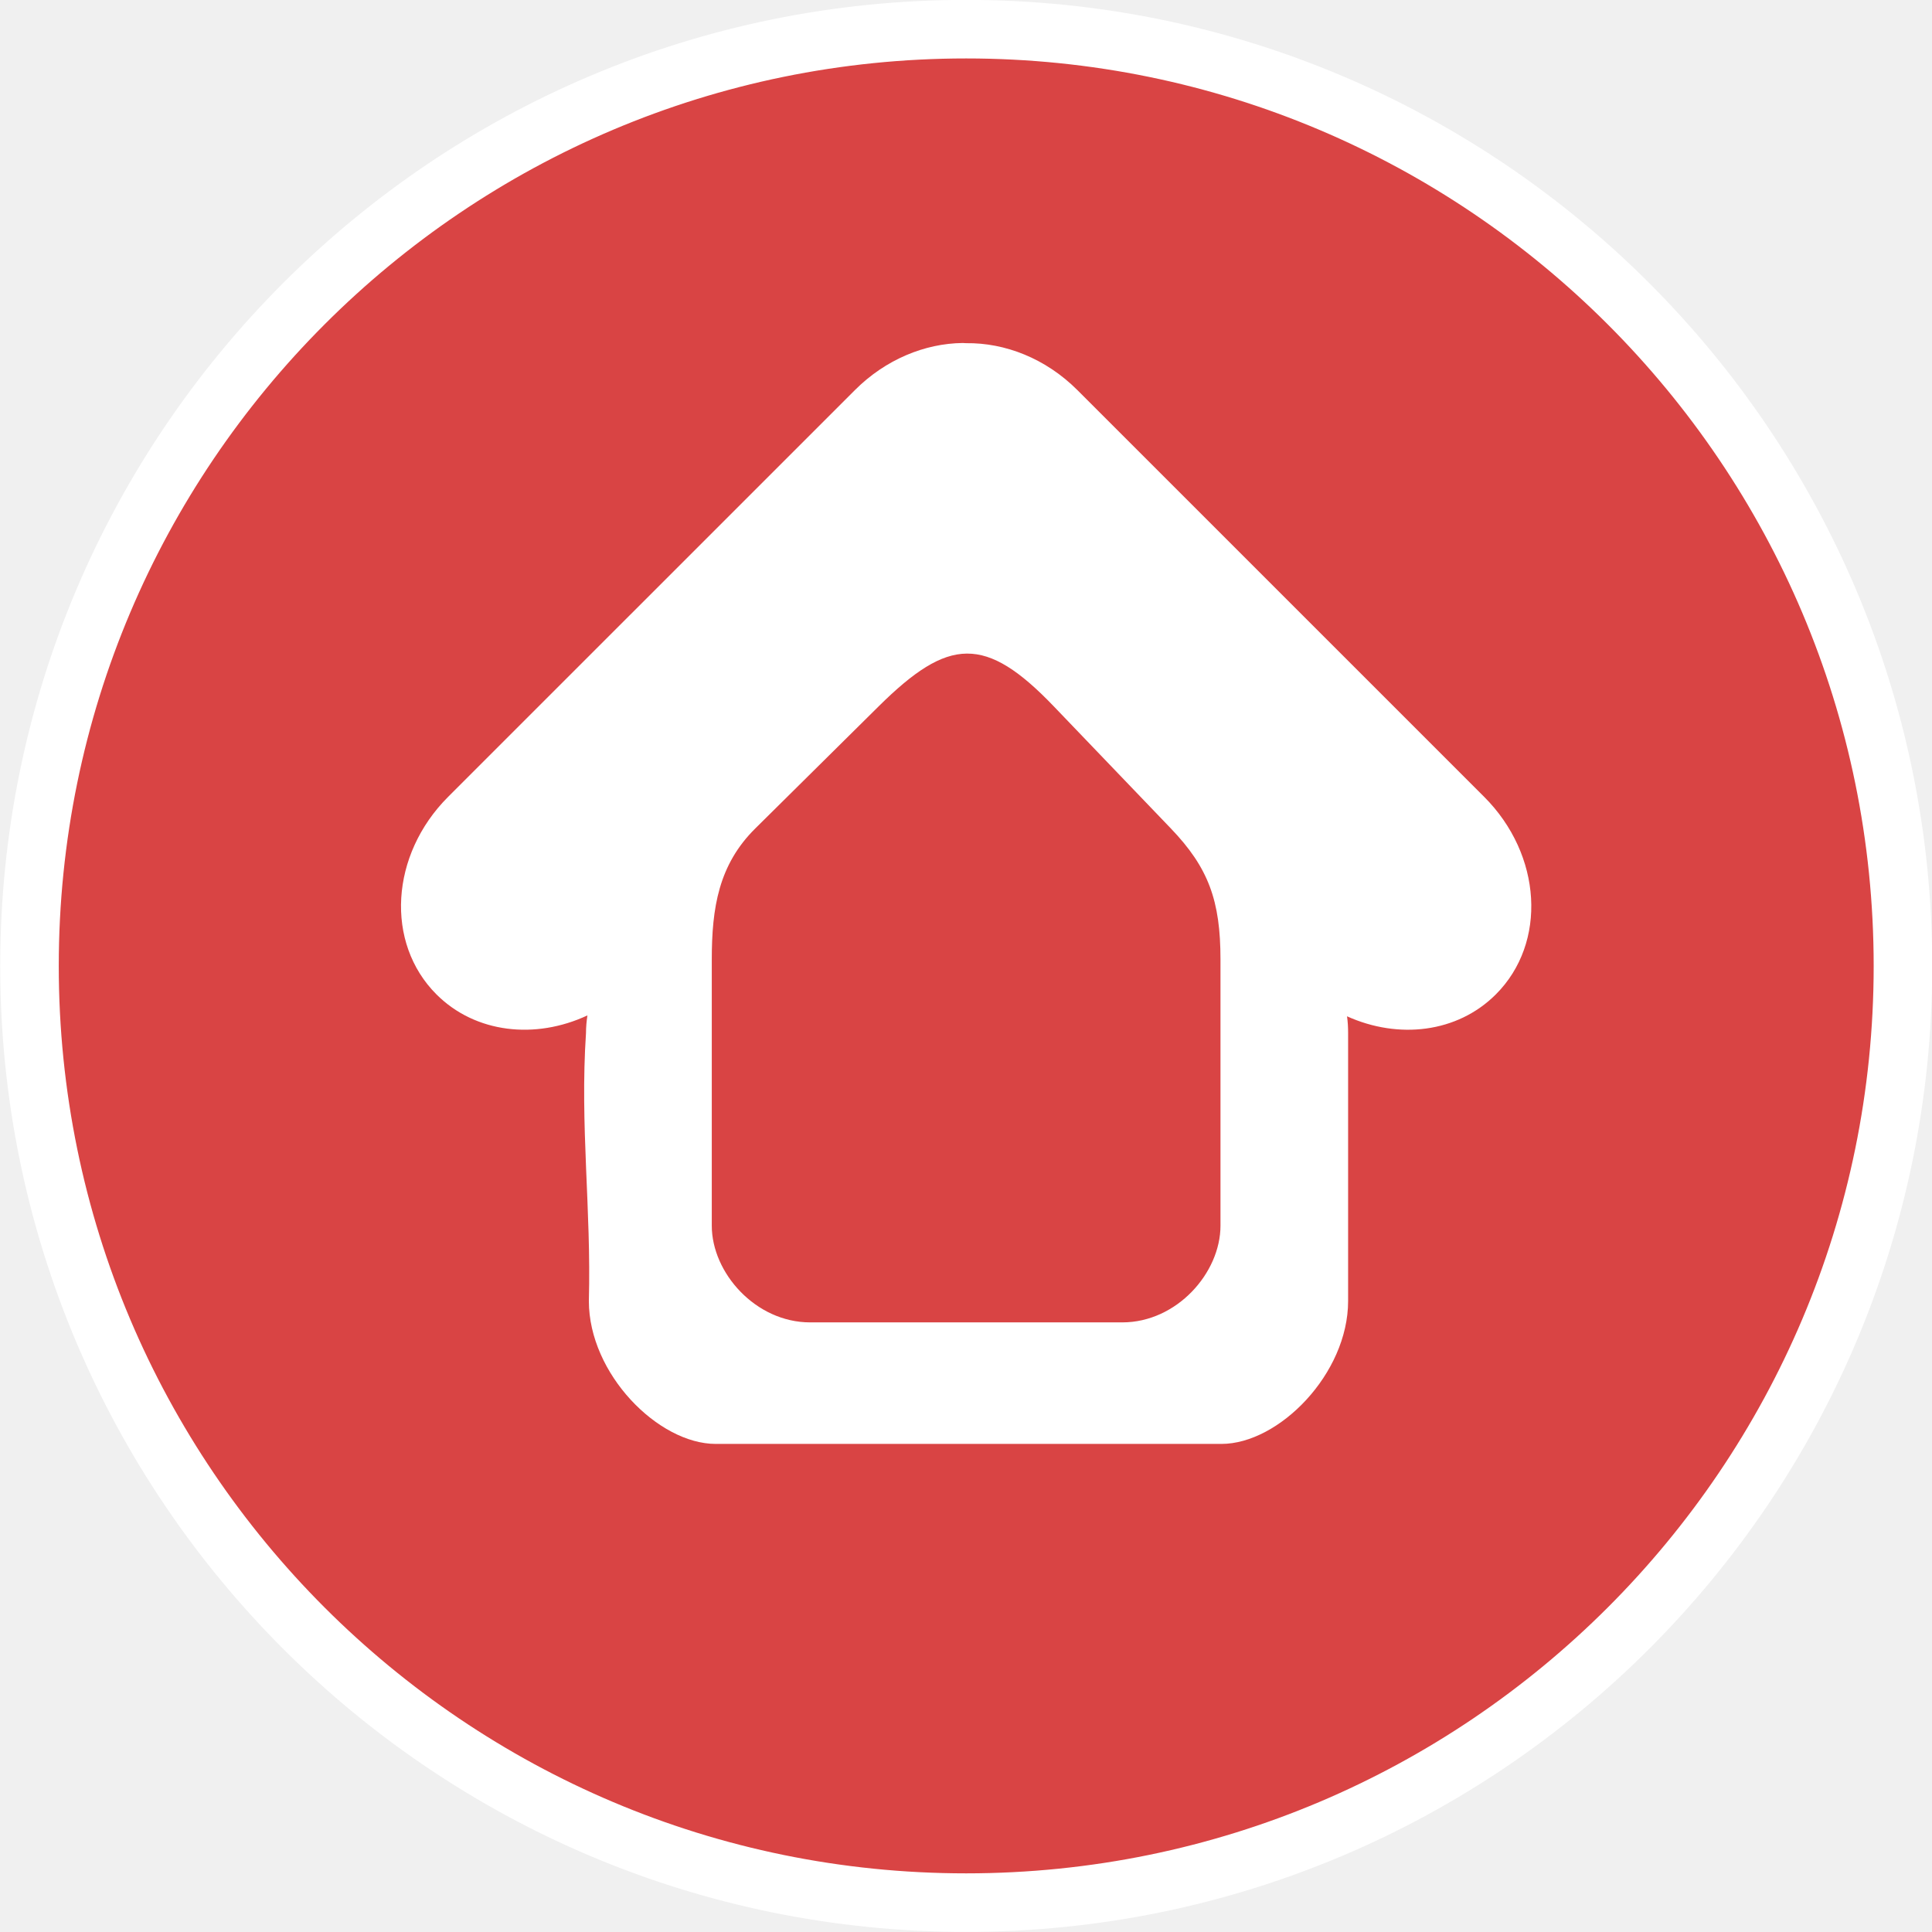
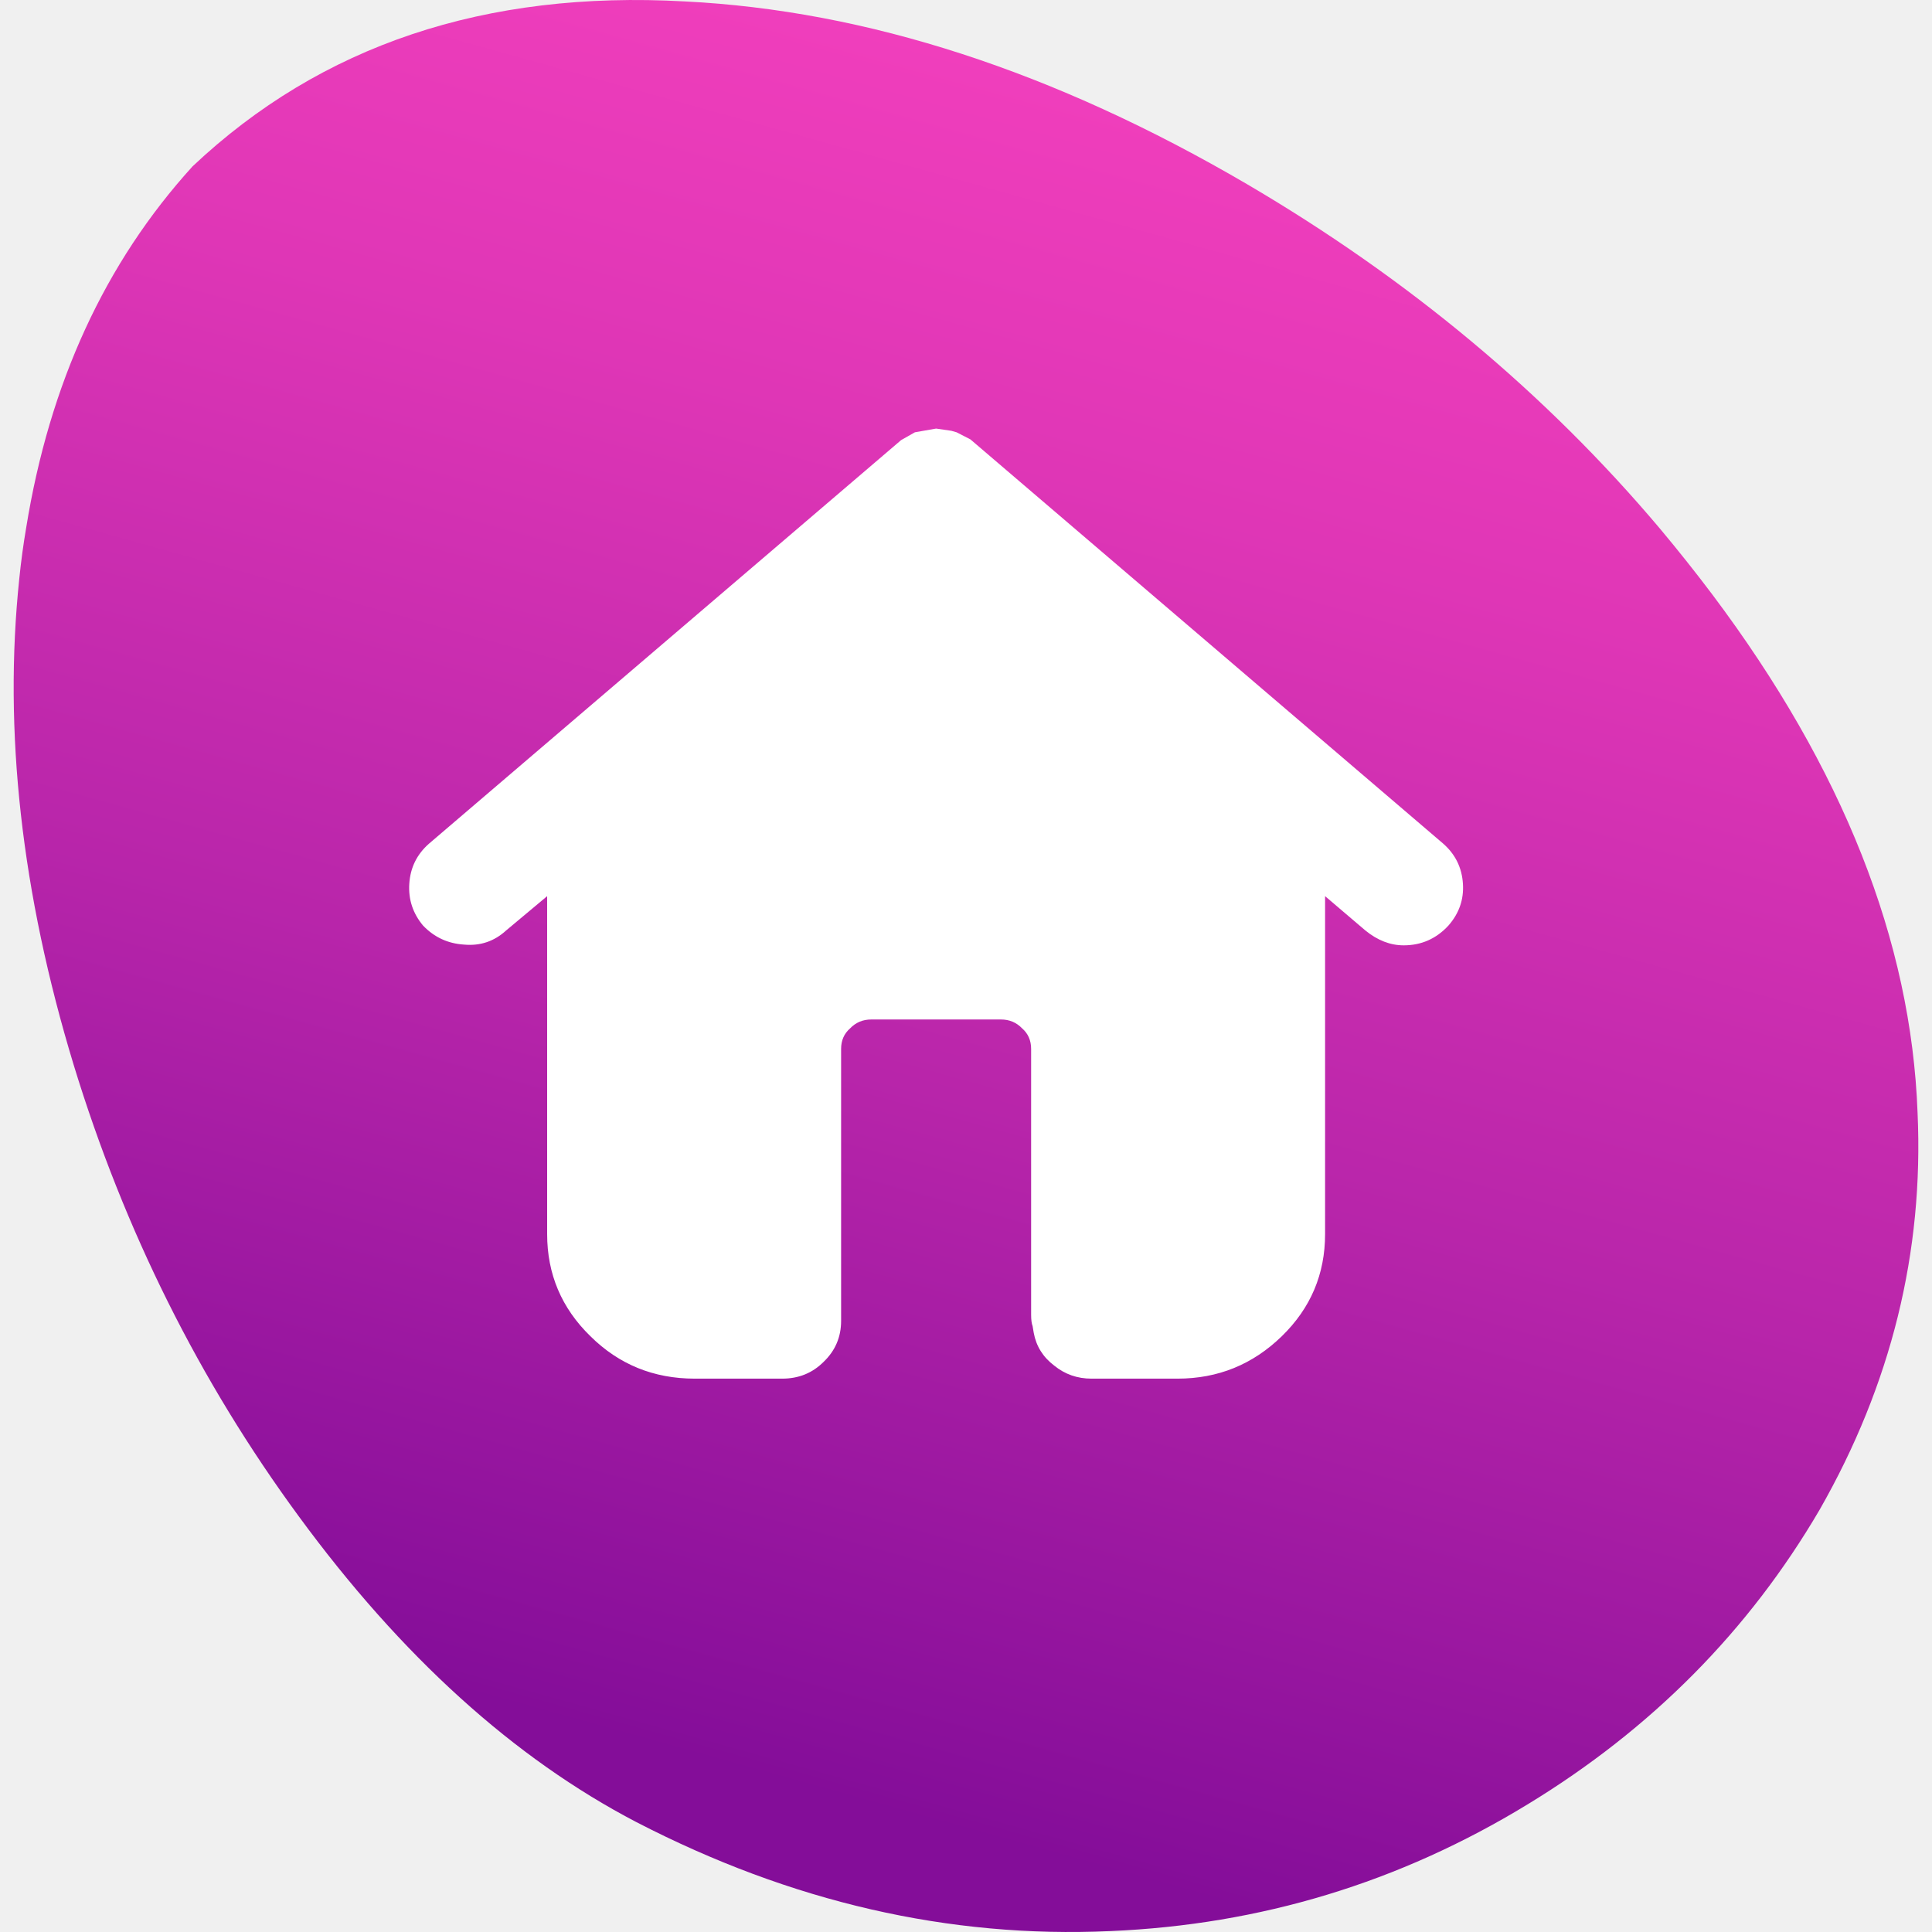
- <svg xmlns="http://www.w3.org/2000/svg" width="66" height="66" id="svg4211" version="1.1">
-   <defs id="defs4213" />
+ <svg xmlns="http://www.w3.org/2000/svg" xmlns:xlink="http://www.w3.org/1999/xlink" width="66" height="66" id="svg4211" version="1.1">
+   <defs id="defs4213">
+     <linearGradient id="Gradient_3" gradientUnits="userSpaceOnUse" x1="90.75" y1="176.488" x2="134.35" y2="20.012" spreadMethod="pad">
+       <stop offset="0%" stop-color="#00C37E" id="stop12" />
+       <stop offset="1.176%" stop-color="#08C57A" id="stop14" />
+       <stop offset="11.373%" stop-color="#3BCF5E" id="stop16" />
+       <stop offset="21.569%" stop-color="#68D845" id="stop18" />
+       <stop offset="32.157%" stop-color="#8FE02F" id="stop20" />
+       <stop offset="43.137%" stop-color="#AEE61E" id="stop22" />
+       <stop offset="54.51%" stop-color="#C6EB11" id="stop24" />
+       <stop offset="66.667%" stop-color="#D8EE07" id="stop26" />
+       <stop offset="79.608%" stop-color="#E2F002" id="stop28" />
+       <stop offset="95.294%" stop-color="#E5F100" id="stop30" />
+     </linearGradient>
+     <linearGradient id="Gradient_2" gradientUnits="userSpaceOnUse" x1="-30.475" y1="102.7" x2="33.775" y2="-127.8" spreadMethod="pad">
+       <stop offset="11.373%" stop-color="#840D99" id="stop17" />
+       <stop offset="39.608%" stop-color="#B825AA" id="stop19" />
+       <stop offset="64.706%" stop-color="#DF36B6" id="stop21" />
+       <stop offset="85.098%" stop-color="#F641BE" id="stop23" />
+       <stop offset="97.255%" stop-color="#FF45C1" id="stop25" />
+     </linearGradient>
+     <linearGradient xlink:href="#Gradient_2" id="linearGradient69" gradientUnits="userSpaceOnUse" x1="-30.475" y1="102.7" x2="33.775" y2="-127.8" spreadMethod="pad" />
+   </defs>
  <g id="layer1" transform="translate(-341.9925,-499.3655)">
-     <path style="fill:#d94444;fill-opacity:1;stroke:#ffffff;stroke-width:2;stroke-linecap:round;stroke-miterlimit:4;stroke-dasharray:none;stroke-opacity:1" d="m 374.997,500.362 c -17.664,0 -31.997,14.339 -31.997,32.003 0,17.664 14.333,31.997 31.997,31.997 17.664,0 32.003,-14.333 32.003,-31.997 0,-17.664 -14.339,-32.003 -32.003,-32.003 z" id="path3726" />
-     <path id="path3726-3" d="m 374.88,511.083 c 0.039,-4.3e-4 0.078,0.006 0.117,0.006 1.327,-0.018 2.717,0.519 3.801,1.603 l 13.896,13.895 c 1.979,1.979 2.159,4.989 0.399,6.748 -1.315,1.315 -3.324,1.543 -5.084,0.749 0.027,0.186 0.037,0.378 0.037,0.571 l 0,9.155 c 0,2.488 -2.365,4.882 -4.329,4.882 l -17.273,0 c -1.964,0 -4.335,-2.393 -4.335,-4.882 0.084,-3.151 -0.308,-5.985 -0.098,-9.155 0,-0.204 0.019,-0.406 0.049,-0.602 -1.775,0.83 -3.826,0.613 -5.158,-0.718 -1.759,-1.759 -1.58,-4.769 0.399,-6.748 l 13.896,-13.895 c 1.051,-1.051 2.393,-1.595 3.684,-1.609 z m 0.141,10.61 c -0.902,0.007 -1.812,0.614 -3.009,1.799 l -4.218,4.175 c -1.25,1.238 -1.486,2.704 -1.486,4.476 l 0,9.094 c 0,1.612 1.499,3.303 3.359,3.303 l 10.666,0 c 1.859,0 3.353,-1.691 3.353,-3.303 l 0,-9.094 c 0,-2.011 -0.41,-3.136 -1.695,-4.476 l -4.003,-4.175 c -1.164,-1.214 -2.063,-1.806 -2.966,-1.799 z" style="display:inline;fill:#ffffff;fill-opacity:1;stroke:none;stroke-width:2;stroke-linecap:round;stroke-miterlimit:4;stroke-dasharray:none" />
+     <g transform="matrix(0.3576784,0,0,0.3576784,374.9866,532.356)" id="g219">
+       <g id="g211">
+         <g id="use209">
+           <path style="fill:url(#linearGradient69);stroke:none" id="path65" d="m 71.3,-35.45 q -2.45,-3.25 -5.05,-6.35 -16.3,-19.3 -39.4,-32.85 -27.6,-16.15 -53.7,-17.45 -28.6,-1.6 -47,15.75 -12.55,13.8 -15.9,34.55 -0.4,2.35 -0.65,4.8 -2.3,21.85 5.2,46.5 7.25,23.7 21.5,43.1 Q -49,72.65 -31.45,81.8 -9.3,93.25 13.8,92.2 35.3,91.3 53.65,80.1 71.4,69.3 81.55,51.95 91.8,34 90.9,14.05 90,-10.55 71.3,-35.45 Z" />
+         </g>
+       </g>
+       <g transform="matrix(0.7116852,0,0,0.7116852,-5.4,-7)" id="g217">
+         <g id="g215">
+           <g id="use213">
+             <path style="fill:#ffffff;stroke:none" id="path71" d="m 3.6,-62.25 -2.85,0.5 -1.85,1.05 -63.35,54.15 q -2.45,2.15 -2.65,5.4 -0.2,3.15 1.85,5.6 2.25,2.35 5.5,2.55 3.25,0.3 5.65,-1.9 l 5.5,-4.6 v 45.35 q 0,8.05 5.8,13.7 5.75,5.7 14,5.7 h 11.75 q 3.3,0 5.55,-2.25 2.35,-2.25 2.35,-5.5 V 21 q 0,-1.7 1.2,-2.75 1.15,-1.2 2.85,-1.2 h 17.4 q 1.7,0 2.85,1.2 1.2,1.05 1.2,2.75 v 35.65 q 0,1.05 0.2,1.55 l 0.15,0.9 q 0.5,2.7 2.75,4.4 2.15,1.75 5,1.75 H 36 q 8.15,0 14,-5.7 5.8,-5.65 5.8,-13.7 V 0.5 l 5.4,4.6 q 2.45,2 5.15,2 3.55,0 6,-2.65 Q 74.5,2 74.3,-1.15 74.1,-4.4 71.65,-6.55 L 8.2,-60.8 l -1.85,-0.95 -0.7,-0.2 z" />
+           </g>
+         </g>
+       </g>
+     </g>
  </g>
</svg>
